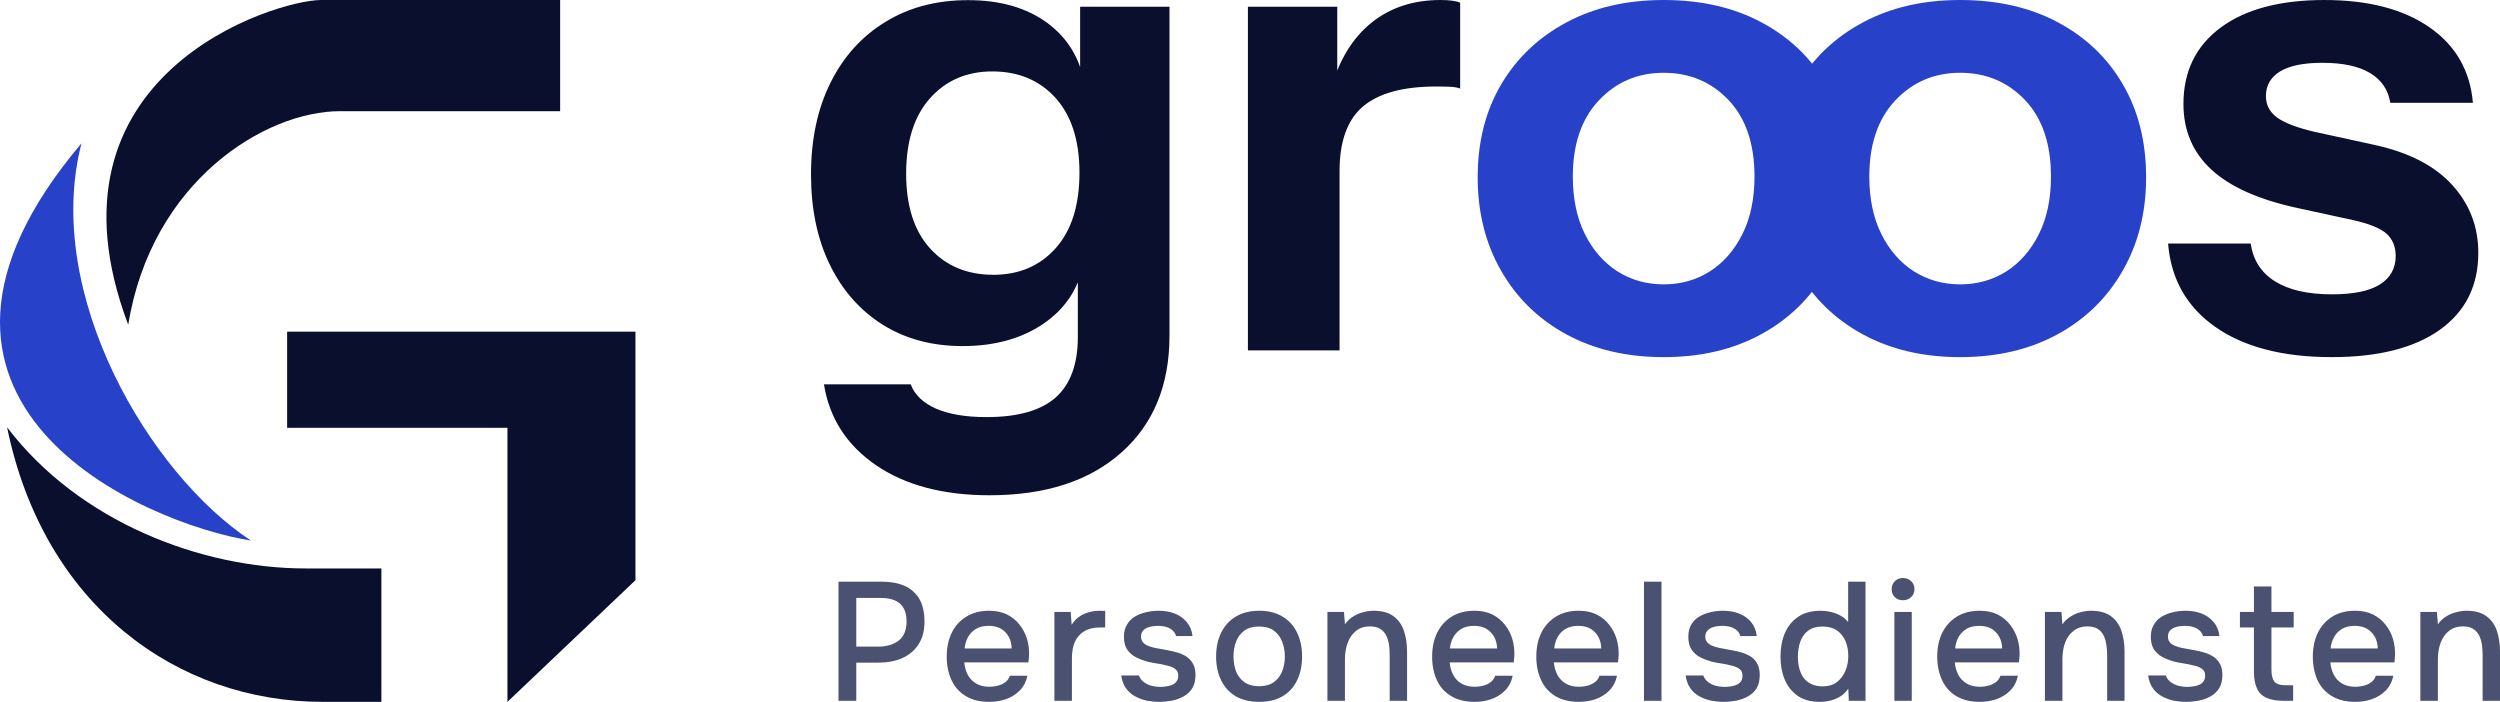
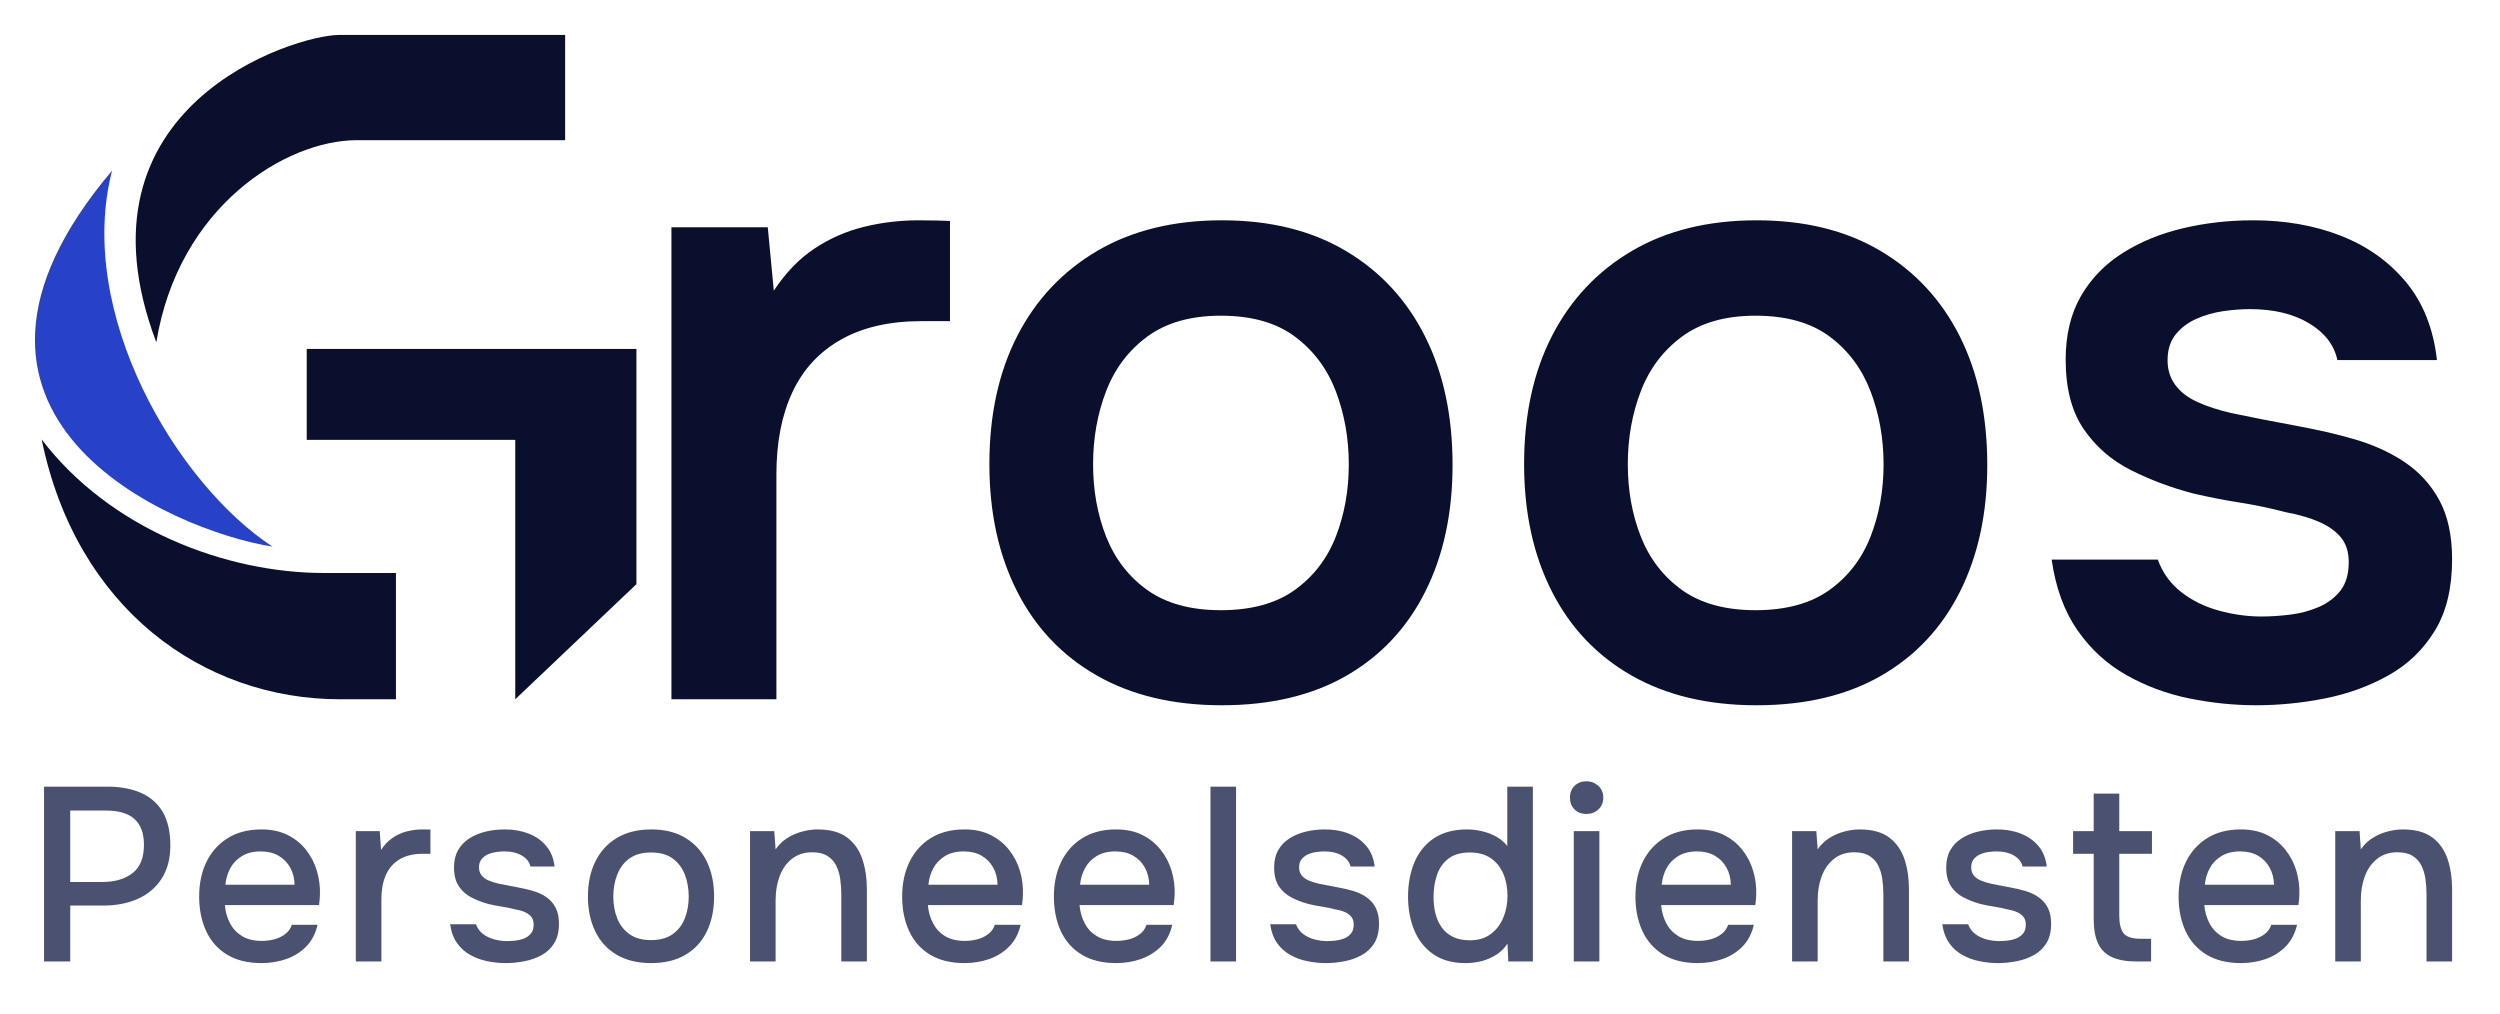
- <svg xmlns="http://www.w3.org/2000/svg" viewBox="0 0 185.51 52.08" width="742.03" height="208.32" role="img" aria-label="Groos Personeelsdiensten">
-   <g id="mark" transform="scale(0.5208)">
+ <svg xmlns="http://www.w3.org/2000/svg" viewBox="-5.26 -5.26 376.32 152.63" width="572" height="232" overflow="visible" shape-rendering="geometricPrecision" role="img" aria-label="Groos Personeelsdiensten" data-wordmark-box="-5.26 -5.26 376.32 113.16" data-size="143 43 58">
+   <g id="mark" transform="translate(0 0)">
    <path id="mark-g" fill="#0B0F2E" d="M18.27 46.27C4.78 10.57 39.22 0 45.76 0H79.81V15.84H48.45C37.76 15.84 21.58 25.83 18.27 46.27ZM1.01 60.88C11.3 74.4 28.75 80.99 43.49 80.99H54.34V100H45.96C25.23 100 6.21 86.29 1.01 60.88ZM40.91 47.26H90.54V82.67L72.3 100V60.95H40.91Z" />
    <path id="mark-crescent" fill="#2741C9" d="M11.61 20.42C6.07 41.87 21.35 67.6 35.76 77.02C20.47 74.6 -19.66 57.39 11.61 20.42Z" />
  </g>
-   <g id="text" transform="translate(60.18 0)">
-     <g id="wordmark" transform="translate(-1.38 26)">
-       <path id="wordmark-grs" fill="#0B0F2E" d="M14.63 10.75Q9.48 10.75 6.22 8.53Q2.95 6.3 2.34 2.52H8.78Q9.21 3.68 10.65 4.32Q12.1 4.95 14.4 4.95Q17.9 4.95 19.54 3.49Q21.18 2.02 21.18 -1V-6.53L21.6 -6.43Q21.03 -3.61 18.6 -1.96Q16.17 -0.32 12.63 -0.32Q9.24 -0.32 6.71 -1.9Q4.18 -3.49 2.78 -6.35Q1.38 -9.21 1.38 -13.06Q1.38 -16.96 2.83 -19.87Q4.28 -22.78 6.91 -24.38Q9.53 -25.99 13.03 -25.99Q16.63 -25.99 18.94 -24.28Q21.24 -22.57 21.72 -19.56L21.35 -19.51V-25.5H27.98V-1.08Q27.98 4.41 24.41 7.58Q20.84 10.75 14.63 10.75ZM14.91 -5.61Q17.78 -5.61 19.54 -7.59Q21.3 -9.57 21.3 -13.18Q21.3 -16.77 19.52 -18.74Q17.74 -20.7 14.83 -20.7Q11.99 -20.7 10.21 -18.71Q8.44 -16.72 8.44 -13.11Q8.44 -9.52 10.22 -7.56Q12 -5.61 14.91 -5.61Z M33.8 0V-25.5H40.43V-19.4H40.6V0ZM40.6 -13.3 39.95 -19.35Q40.85 -22.6 42.95 -24.3Q45.05 -26 48.09 -26Q49.1 -26 49.55 -25.8V-19.43Q49.3 -19.53 48.85 -19.56Q48.4 -19.58 47.75 -19.58Q44.11 -19.58 42.35 -18.11Q40.6 -16.63 40.6 -13.3Z M114.22 0.5Q108.8 0.5 105.6 -1.73Q102.4 -3.97 102.08 -7.93H108.21Q108.48 -6.08 110.02 -5.12Q111.56 -4.16 114.24 -4.16Q116.65 -4.16 117.81 -4.9Q118.97 -5.64 118.97 -7.01Q118.97 -8.03 118.3 -8.65Q117.63 -9.26 115.8 -9.67L111.7 -10.56Q107.36 -11.5 105.29 -13.42Q103.22 -15.33 103.22 -18.29Q103.22 -21.91 105.99 -23.96Q108.76 -26 113.68 -26Q118.55 -26 121.47 -23.98Q124.39 -21.96 124.7 -18.37H118.57Q118.34 -19.82 117.07 -20.58Q115.8 -21.34 113.53 -21.34Q111.44 -21.34 110.39 -20.7Q109.34 -20.05 109.34 -18.87Q109.34 -17.89 110.17 -17.28Q111.01 -16.67 112.95 -16.22L117.43 -15.24Q121.22 -14.41 123.16 -12.28Q125.1 -10.15 125.1 -7.24Q125.1 -3.57 122.25 -1.53Q119.4 0.5 114.22 0.5Z" />
-       <path id="wordmark-oo" fill="#2741C9" d="M64.65 0.5Q60.54 0.5 57.43 -1.19Q54.32 -2.88 52.59 -5.91Q50.85 -8.93 50.85 -12.85Q50.85 -16.78 52.59 -19.73Q54.33 -22.68 57.44 -24.34Q60.54 -26 64.65 -26Q68.81 -26 71.91 -24.34Q75.02 -22.68 76.73 -19.73Q78.45 -16.78 78.45 -12.85Q78.45 -8.93 76.71 -5.91Q74.98 -2.88 71.87 -1.19Q68.77 0.5 64.65 0.5ZM64.65 -4.9Q66.57 -4.9 68.09 -5.87Q69.61 -6.85 70.5 -8.64Q71.39 -10.43 71.39 -12.9Q71.39 -16.54 69.47 -18.57Q67.54 -20.6 64.65 -20.6Q61.77 -20.6 59.84 -18.55Q57.91 -16.5 57.91 -12.9Q57.91 -10.43 58.8 -8.64Q59.69 -6.85 61.21 -5.87Q62.74 -4.9 64.65 -4.9Z M86.65 0.5Q82.54 0.5 79.43 -1.19Q76.32 -2.88 74.59 -5.91Q72.85 -8.93 72.85 -12.85Q72.85 -16.78 74.59 -19.73Q76.33 -22.68 79.44 -24.34Q82.54 -26 86.65 -26Q90.81 -26 93.91 -24.34Q97.02 -22.68 98.73 -19.73Q100.45 -16.78 100.45 -12.85Q100.45 -8.93 98.71 -5.91Q96.98 -2.88 93.87 -1.19Q90.77 0.5 86.65 0.5ZM86.65 -4.9Q88.57 -4.9 90.09 -5.87Q91.61 -6.85 92.5 -8.64Q93.39 -10.43 93.39 -12.9Q93.39 -16.54 91.47 -18.57Q89.54 -20.6 86.65 -20.6Q83.77 -20.6 81.84 -18.55Q79.91 -16.5 79.91 -12.9Q79.91 -10.43 80.8 -8.64Q81.69 -6.85 83.21 -5.87Q84.74 -4.9 86.65 -4.9Z" />
+   <g id="text" transform="translate(1.07 0)">
+     <g id="wordmark" transform="translate(0 0)">
+       <path id="wordmark-roos" fill="#0B0F2E" d="M94.74 100V28.95H109.24L110.15 38.49Q112.85 34.41 116.31 32.13Q119.76 29.85 123.74 28.88Q127.72 27.9 132 27.9Q133.41 27.9 134.64 27.93Q135.87 27.95 136.67 28V43.08H132.35Q125.17 43.08 120.27 45.85Q115.36 48.62 112.95 53.77Q110.54 58.92 110.54 66.15V100Z M177.58 100.9Q166.63 100.9 158.77 96.42Q150.91 91.93 146.76 83.73Q142.6 75.53 142.6 64.59Q142.6 53.47 146.82 45.26Q151.05 37.06 158.88 32.48Q166.71 27.9 177.61 27.9Q188.52 27.9 196.29 32.53Q204.05 37.15 208.18 45.38Q212.32 53.61 212.32 64.73Q212.32 75.62 208.21 83.8Q204.11 91.98 196.36 96.44Q188.62 100.9 177.58 100.9ZM177.44 86.59Q184.31 86.59 188.55 83.56Q192.79 80.52 194.75 75.51Q196.7 70.5 196.7 64.64Q196.7 58.77 194.75 53.64Q192.79 48.52 188.57 45.39Q184.36 42.26 177.44 42.26Q170.65 42.26 166.39 45.39Q162.13 48.52 160.17 53.62Q158.21 58.72 158.21 64.64Q158.21 70.55 160.19 75.56Q162.18 80.57 166.41 83.58Q170.65 86.59 177.44 86.59Z M258.07 100.9Q247.12 100.9 239.26 96.42Q231.4 91.93 227.25 83.73Q223.09 75.53 223.09 64.59Q223.09 53.47 227.31 45.26Q231.54 37.06 239.37 32.48Q247.2 27.9 258.1 27.9Q269.01 27.9 276.78 32.53Q284.54 37.15 288.68 45.38Q292.81 53.61 292.81 64.73Q292.81 75.62 288.7 83.8Q284.6 91.98 276.85 96.44Q269.11 100.9 258.07 100.9ZM257.93 86.59Q264.8 86.59 269.04 83.56Q273.28 80.52 275.24 75.51Q277.2 70.5 277.2 64.64Q277.2 58.77 275.24 53.64Q273.28 48.52 269.07 45.39Q264.85 42.26 257.93 42.26Q251.14 42.26 246.88 45.39Q242.62 48.52 240.66 53.62Q238.7 58.72 238.7 64.64Q238.7 70.55 240.68 75.56Q242.67 80.57 246.9 83.58Q251.14 86.59 257.93 86.59Z M333.3 100.9Q328.3 100.9 323.21 99.87Q318.13 98.83 313.74 96.35Q309.35 93.87 306.38 89.6Q303.41 85.34 302.5 78.97H318.48Q319.55 81.95 322.02 83.87Q324.48 85.79 327.71 86.66Q330.94 87.54 334.07 87.54Q336.04 87.54 338.33 87.27Q340.62 87 342.66 86.13Q344.7 85.26 345.96 83.66Q347.22 82.06 347.22 79.37Q347.22 77.05 346.03 75.62Q344.84 74.2 342.75 73.29Q340.66 72.38 337.75 71.84Q334.37 70.95 330.83 70.39Q327.28 69.83 323.85 69.03Q318.86 67.73 314.44 65.51Q310.02 63.28 307.32 59.32Q304.61 55.36 304.61 48.87Q304.61 43.29 306.91 39.3Q309.22 35.32 313.23 32.8Q317.24 30.28 322.3 29.09Q327.36 27.9 332.84 27.9Q340.04 27.9 345.96 30.2Q351.89 32.49 355.79 37.14Q359.69 41.79 360.5 48.94H345.51Q344.8 45.54 341.26 43.41Q337.72 41.27 332.33 41.27Q330.46 41.27 328.3 41.58Q326.15 41.9 324.27 42.74Q322.38 43.58 321.16 45.09Q319.95 46.6 319.95 48.98Q319.95 51.1 321.1 52.67Q322.25 54.25 324.44 55.25Q326.64 56.25 329.57 56.92Q334.05 57.86 339.15 58.8Q344.24 59.74 347.76 60.77Q352.12 61.98 355.52 64.22Q358.91 66.46 360.85 70.02Q362.78 73.57 362.78 78.92Q362.78 85.45 360.17 89.7Q357.56 93.96 353.21 96.39Q348.87 98.83 343.65 99.87Q338.43 100.9 333.3 100.9Z" />
    </g>
-     <g id="descriptor" transform="translate(1 52)">
-       <path id="descriptor-text" fill="#4B5170" d="M1.04 0V-8.84H4.23Q5.22 -8.84 5.94 -8.53Q6.65 -8.21 7.04 -7.56Q7.42 -6.9 7.42 -5.86Q7.42 -4.86 6.98 -4.19Q6.54 -3.51 5.78 -3.17Q5.02 -2.83 4.03 -2.83H2.36V0ZM2.36 -4.02H3.99Q4.93 -4.02 5.51 -4.47Q6.09 -4.92 6.09 -5.9Q6.09 -6.76 5.61 -7.2Q5.14 -7.63 4.17 -7.63H2.36Z M12.23 0.08Q11.19 0.08 10.48 -0.35Q9.78 -0.77 9.43 -1.53Q9.07 -2.29 9.07 -3.28Q9.07 -4.28 9.44 -5.04Q9.81 -5.8 10.52 -6.24Q11.22 -6.68 12.22 -6.68Q12.99 -6.68 13.55 -6.4Q14.11 -6.12 14.48 -5.64Q14.85 -5.17 15.03 -4.58Q15.2 -4 15.18 -3.38Q15.17 -3.24 15.16 -3.11Q15.15 -2.98 15.13 -2.85H10.37Q10.42 -2.35 10.63 -1.93Q10.85 -1.52 11.25 -1.28Q11.65 -1.04 12.24 -1.04Q12.56 -1.04 12.87 -1.12Q13.17 -1.2 13.42 -1.38Q13.66 -1.56 13.76 -1.86H15.06Q14.91 -1.18 14.48 -0.75Q14.06 -0.33 13.47 -0.12Q12.88 0.08 12.23 0.08ZM13.89 -3.88Q13.88 -4.37 13.67 -4.75Q13.46 -5.13 13.09 -5.35Q12.71 -5.56 12.19 -5.56Q11.62 -5.56 11.23 -5.33Q10.85 -5.09 10.64 -4.71Q10.44 -4.33 10.4 -3.88Z M17.06 0V-6.59H18.27L18.34 -5.64Q18.59 -6.03 18.92 -6.25Q19.24 -6.47 19.63 -6.57Q20.01 -6.68 20.44 -6.68Q20.55 -6.68 20.65 -6.67Q20.75 -6.67 20.83 -6.67V-5.44H20.44Q19.73 -5.44 19.26 -5.15Q18.79 -4.86 18.57 -4.35Q18.36 -3.84 18.36 -3.17V0Z M24.84 0.08Q24.38 0.08 23.91 -0.01Q23.45 -0.11 23.05 -0.33Q22.64 -0.55 22.37 -0.93Q22.1 -1.31 22.02 -1.88H23.33Q23.44 -1.58 23.69 -1.39Q23.95 -1.2 24.27 -1.11Q24.59 -1.03 24.9 -1.03Q25.09 -1.03 25.32 -1.06Q25.55 -1.08 25.77 -1.17Q25.98 -1.25 26.11 -1.42Q26.25 -1.58 26.25 -1.87Q26.25 -2.1 26.14 -2.25Q26.02 -2.39 25.83 -2.48Q25.63 -2.58 25.35 -2.63Q25.01 -2.72 24.66 -2.77Q24.31 -2.82 23.97 -2.9Q23.51 -3.03 23.11 -3.23Q22.71 -3.44 22.46 -3.8Q22.22 -4.16 22.22 -4.75Q22.22 -5.26 22.43 -5.62Q22.63 -5.99 22.99 -6.22Q23.36 -6.45 23.82 -6.56Q24.29 -6.68 24.8 -6.68Q25.46 -6.68 26 -6.47Q26.53 -6.26 26.88 -5.84Q27.24 -5.42 27.31 -4.8H26.09Q26.01 -5.13 25.66 -5.35Q25.3 -5.56 24.76 -5.56Q24.58 -5.56 24.36 -5.53Q24.14 -5.5 23.94 -5.42Q23.74 -5.33 23.61 -5.17Q23.49 -5.01 23.49 -4.76Q23.49 -4.53 23.61 -4.37Q23.73 -4.2 23.96 -4.1Q24.19 -4 24.49 -3.93Q24.91 -3.85 25.41 -3.76Q25.9 -3.67 26.22 -3.57Q26.62 -3.45 26.91 -3.24Q27.21 -3.02 27.37 -2.7Q27.53 -2.38 27.53 -1.92Q27.53 -1.32 27.29 -0.93Q27.05 -0.55 26.66 -0.33Q26.26 -0.11 25.78 -0.01Q25.31 0.08 24.84 0.08Z M32.26 0.08Q31.23 0.08 30.51 -0.34Q29.8 -0.76 29.43 -1.53Q29.06 -2.29 29.06 -3.28Q29.06 -4.3 29.44 -5.06Q29.81 -5.82 30.53 -6.25Q31.24 -6.68 32.27 -6.68Q33.29 -6.68 34 -6.24Q34.71 -5.81 35.07 -5.05Q35.44 -4.29 35.44 -3.28Q35.44 -2.28 35.07 -1.52Q34.71 -0.76 34 -0.34Q33.29 0.08 32.26 0.08ZM32.25 -1.08Q32.92 -1.08 33.34 -1.38Q33.76 -1.68 33.96 -2.18Q34.16 -2.68 34.16 -3.28Q34.16 -3.88 33.96 -4.39Q33.76 -4.9 33.34 -5.21Q32.92 -5.51 32.25 -5.51Q31.58 -5.51 31.16 -5.21Q30.74 -4.9 30.54 -4.39Q30.35 -3.88 30.35 -3.28Q30.35 -2.68 30.54 -2.18Q30.74 -1.68 31.16 -1.38Q31.58 -1.08 32.25 -1.08Z M37.32 0V-6.59H38.55L38.62 -5.67Q38.86 -6.02 39.21 -6.24Q39.56 -6.47 39.97 -6.57Q40.37 -6.68 40.74 -6.68Q41.69 -6.68 42.23 -6.27Q42.77 -5.87 43 -5.18Q43.23 -4.49 43.23 -3.64V0H41.94V-3.37Q41.94 -3.78 41.89 -4.16Q41.83 -4.55 41.68 -4.85Q41.52 -5.16 41.23 -5.34Q40.94 -5.52 40.47 -5.52Q39.87 -5.52 39.45 -5.19Q39.04 -4.87 38.83 -4.32Q38.62 -3.77 38.62 -3.09V0Z M48.24 0.08Q47.2 0.08 46.5 -0.35Q45.79 -0.77 45.44 -1.53Q45.09 -2.29 45.09 -3.28Q45.09 -4.28 45.46 -5.04Q45.83 -5.8 46.53 -6.24Q47.23 -6.68 48.24 -6.68Q49 -6.68 49.56 -6.4Q50.12 -6.12 50.49 -5.64Q50.87 -5.17 51.04 -4.58Q51.21 -4 51.19 -3.38Q51.18 -3.24 51.17 -3.11Q51.17 -2.98 51.15 -2.85H46.39Q46.43 -2.35 46.65 -1.93Q46.86 -1.52 47.26 -1.28Q47.66 -1.04 48.25 -1.04Q48.57 -1.04 48.88 -1.12Q49.19 -1.2 49.43 -1.38Q49.67 -1.56 49.77 -1.86H51.07Q50.92 -1.18 50.49 -0.75Q50.07 -0.33 49.48 -0.12Q48.89 0.08 48.24 0.08ZM49.91 -3.88Q49.9 -4.37 49.69 -4.75Q49.47 -5.13 49.1 -5.35Q48.73 -5.56 48.2 -5.56Q47.63 -5.56 47.25 -5.33Q46.86 -5.09 46.66 -4.71Q46.45 -4.33 46.41 -3.88Z M55.98 0.08Q54.94 0.08 54.23 -0.35Q53.53 -0.77 53.18 -1.53Q52.82 -2.29 52.82 -3.28Q52.82 -4.28 53.19 -5.04Q53.56 -5.8 54.27 -6.24Q54.97 -6.68 55.97 -6.68Q56.74 -6.68 57.3 -6.4Q57.86 -6.12 58.23 -5.64Q58.6 -5.17 58.78 -4.58Q58.95 -4 58.93 -3.38Q58.92 -3.24 58.91 -3.11Q58.9 -2.98 58.88 -2.85H54.12Q54.17 -2.35 54.38 -1.93Q54.6 -1.52 55 -1.28Q55.4 -1.04 55.99 -1.04Q56.31 -1.04 56.62 -1.12Q56.92 -1.2 57.17 -1.38Q57.41 -1.56 57.51 -1.86H58.81Q58.66 -1.18 58.23 -0.75Q57.81 -0.33 57.22 -0.12Q56.63 0.08 55.98 0.08ZM57.64 -3.88Q57.63 -4.37 57.42 -4.75Q57.21 -5.13 56.84 -5.35Q56.46 -5.56 55.94 -5.56Q55.37 -5.56 54.98 -5.33Q54.6 -5.09 54.39 -4.71Q54.19 -4.33 54.15 -3.88Z M60.81 0V-8.84H62.11V0Z M66.71 0.08Q66.25 0.08 65.79 -0.01Q65.32 -0.11 64.92 -0.33Q64.52 -0.55 64.25 -0.93Q63.98 -1.31 63.9 -1.88H65.21Q65.32 -1.58 65.57 -1.39Q65.82 -1.2 66.14 -1.11Q66.47 -1.03 66.77 -1.03Q66.96 -1.03 67.2 -1.06Q67.43 -1.08 67.64 -1.17Q67.85 -1.25 67.99 -1.42Q68.12 -1.58 68.12 -1.87Q68.12 -2.1 68.01 -2.25Q67.9 -2.39 67.7 -2.48Q67.51 -2.58 67.23 -2.63Q66.89 -2.72 66.54 -2.77Q66.18 -2.82 65.84 -2.9Q65.38 -3.03 64.98 -3.23Q64.58 -3.44 64.34 -3.8Q64.1 -4.16 64.1 -4.75Q64.1 -5.26 64.3 -5.62Q64.51 -5.99 64.87 -6.22Q65.23 -6.45 65.7 -6.56Q66.16 -6.68 66.67 -6.68Q67.34 -6.68 67.87 -6.47Q68.41 -6.26 68.76 -5.84Q69.11 -5.42 69.18 -4.8H67.96Q67.89 -5.13 67.53 -5.35Q67.18 -5.56 66.64 -5.56Q66.45 -5.56 66.23 -5.53Q66.01 -5.5 65.81 -5.42Q65.62 -5.33 65.49 -5.17Q65.36 -5.01 65.36 -4.76Q65.36 -4.53 65.48 -4.37Q65.61 -4.2 65.83 -4.1Q66.06 -4 66.36 -3.93Q66.79 -3.85 67.28 -3.76Q67.78 -3.67 68.09 -3.57Q68.49 -3.45 68.79 -3.24Q69.09 -3.02 69.24 -2.7Q69.4 -2.38 69.4 -1.92Q69.4 -1.32 69.17 -0.93Q68.93 -0.55 68.53 -0.33Q68.14 -0.11 67.66 -0.01Q67.18 0.08 66.71 0.08Z M73.85 0.08Q72.86 0.08 72.21 -0.37Q71.57 -0.82 71.25 -1.58Q70.94 -2.34 70.94 -3.28Q70.94 -4.25 71.26 -5.01Q71.59 -5.78 72.25 -6.23Q72.91 -6.68 73.93 -6.68Q74.3 -6.68 74.68 -6.59Q75.06 -6.5 75.39 -6.32Q75.72 -6.14 75.96 -5.84V-8.84H77.25V0H76.01L75.97 -0.9Q75.74 -0.56 75.41 -0.34Q75.07 -0.13 74.67 -0.02Q74.28 0.08 73.85 0.08ZM74.07 -1.07Q74.7 -1.07 75.12 -1.38Q75.53 -1.7 75.75 -2.21Q75.97 -2.72 75.97 -3.32Q75.97 -3.94 75.76 -4.43Q75.54 -4.93 75.13 -5.22Q74.71 -5.51 74.06 -5.51Q73.39 -5.51 72.99 -5.2Q72.59 -4.9 72.41 -4.39Q72.23 -3.88 72.23 -3.26Q72.23 -2.81 72.33 -2.42Q72.43 -2.03 72.64 -1.72Q72.86 -1.42 73.21 -1.25Q73.56 -1.07 74.07 -1.07Z M79.39 0V-6.59H80.68V0ZM80.03 -7.46Q79.65 -7.46 79.42 -7.69Q79.19 -7.92 79.19 -8.29Q79.19 -8.65 79.43 -8.88Q79.67 -9.11 80.03 -9.11Q80.37 -9.11 80.63 -8.88Q80.88 -8.65 80.88 -8.29Q80.88 -7.92 80.63 -7.69Q80.39 -7.46 80.03 -7.46Z M85.73 0.08Q84.69 0.08 83.98 -0.35Q83.28 -0.77 82.93 -1.53Q82.57 -2.29 82.57 -3.28Q82.57 -4.28 82.94 -5.04Q83.31 -5.8 84.02 -6.24Q84.72 -6.68 85.72 -6.68Q86.49 -6.68 87.05 -6.4Q87.61 -6.12 87.98 -5.64Q88.35 -5.17 88.53 -4.58Q88.7 -4 88.68 -3.38Q88.67 -3.24 88.66 -3.11Q88.65 -2.98 88.63 -2.85H83.87Q83.92 -2.35 84.13 -1.93Q84.35 -1.52 84.75 -1.28Q85.15 -1.04 85.74 -1.04Q86.06 -1.04 86.37 -1.12Q86.67 -1.2 86.92 -1.38Q87.16 -1.56 87.26 -1.86H88.56Q88.41 -1.18 87.98 -0.75Q87.56 -0.33 86.97 -0.12Q86.38 0.08 85.73 0.08ZM87.39 -3.88Q87.38 -4.37 87.17 -4.75Q86.96 -5.13 86.59 -5.35Q86.21 -5.56 85.69 -5.56Q85.12 -5.56 84.73 -5.33Q84.35 -5.09 84.14 -4.71Q83.94 -4.33 83.9 -3.88Z M90.56 0V-6.59H91.79L91.86 -5.67Q92.1 -6.02 92.45 -6.24Q92.8 -6.47 93.2 -6.57Q93.61 -6.68 93.97 -6.68Q94.93 -6.68 95.47 -6.27Q96.01 -5.87 96.24 -5.18Q96.47 -4.49 96.47 -3.64V0H95.18V-3.37Q95.18 -3.78 95.12 -4.16Q95.07 -4.55 94.91 -4.85Q94.76 -5.16 94.47 -5.34Q94.18 -5.52 93.7 -5.52Q93.11 -5.52 92.69 -5.19Q92.27 -4.87 92.06 -4.32Q91.86 -3.77 91.86 -3.09V0Z M101.04 0.08Q100.58 0.08 100.11 -0.01Q99.65 -0.11 99.25 -0.33Q98.84 -0.55 98.57 -0.93Q98.3 -1.31 98.22 -1.88H99.53Q99.64 -1.58 99.89 -1.39Q100.15 -1.2 100.47 -1.11Q100.79 -1.03 101.1 -1.03Q101.29 -1.03 101.52 -1.06Q101.75 -1.08 101.97 -1.17Q102.18 -1.25 102.31 -1.42Q102.45 -1.58 102.45 -1.87Q102.45 -2.1 102.34 -2.25Q102.22 -2.39 102.03 -2.48Q101.83 -2.58 101.55 -2.63Q101.21 -2.72 100.86 -2.77Q100.51 -2.82 100.17 -2.9Q99.71 -3.03 99.31 -3.23Q98.91 -3.44 98.66 -3.8Q98.42 -4.16 98.42 -4.75Q98.42 -5.26 98.63 -5.62Q98.83 -5.99 99.19 -6.22Q99.56 -6.45 100.02 -6.56Q100.49 -6.68 101 -6.68Q101.66 -6.68 102.2 -6.47Q102.73 -6.26 103.08 -5.84Q103.44 -5.42 103.51 -4.8H102.29Q102.21 -5.13 101.86 -5.35Q101.5 -5.56 100.96 -5.56Q100.78 -5.56 100.56 -5.53Q100.34 -5.5 100.14 -5.42Q99.94 -5.33 99.81 -5.17Q99.69 -5.01 99.69 -4.76Q99.69 -4.53 99.81 -4.37Q99.93 -4.2 100.16 -4.1Q100.39 -4 100.69 -3.93Q101.11 -3.85 101.61 -3.76Q102.1 -3.67 102.42 -3.57Q102.82 -3.45 103.11 -3.24Q103.41 -3.02 103.57 -2.7Q103.73 -2.38 103.73 -1.92Q103.73 -1.32 103.49 -0.93Q103.25 -0.55 102.86 -0.33Q102.46 -0.11 101.98 -0.01Q101.51 0.08 101.04 0.08Z M108.26 0Q107.48 0 107 -0.22Q106.52 -0.43 106.3 -0.91Q106.07 -1.39 106.07 -2.15V-5.44H105.03V-6.59H106.07V-8.48H107.37V-6.59H109.02V-5.44H107.37V-2.31Q107.37 -1.72 107.58 -1.43Q107.79 -1.15 108.47 -1.15H108.98V0Z M113.59 0.08Q112.55 0.08 111.85 -0.35Q111.14 -0.77 110.79 -1.53Q110.44 -2.29 110.44 -3.28Q110.44 -4.28 110.81 -5.04Q111.18 -5.8 111.88 -6.24Q112.58 -6.68 113.59 -6.68Q114.35 -6.68 114.91 -6.4Q115.47 -6.12 115.84 -5.64Q116.22 -5.17 116.39 -4.58Q116.56 -4 116.54 -3.38Q116.53 -3.24 116.52 -3.11Q116.52 -2.98 116.5 -2.85H111.74Q111.78 -2.35 112 -1.93Q112.21 -1.52 112.61 -1.28Q113.01 -1.04 113.6 -1.04Q113.92 -1.04 114.23 -1.12Q114.54 -1.2 114.78 -1.38Q115.02 -1.56 115.12 -1.86H116.42Q116.27 -1.18 115.84 -0.75Q115.42 -0.33 114.83 -0.12Q114.24 0.08 113.59 0.08ZM115.26 -3.88Q115.25 -4.37 115.04 -4.75Q114.82 -5.13 114.45 -5.35Q114.08 -5.56 113.55 -5.56Q112.98 -5.56 112.6 -5.33Q112.21 -5.09 112.01 -4.71Q111.8 -4.33 111.76 -3.88Z M118.42 0V-6.59H119.65L119.72 -5.67Q119.96 -6.02 120.31 -6.24Q120.66 -6.47 121.07 -6.57Q121.47 -6.68 121.84 -6.68Q122.79 -6.68 123.33 -6.27Q123.87 -5.87 124.1 -5.18Q124.33 -4.49 124.33 -3.64V0H123.04V-3.37Q123.04 -3.78 122.99 -4.16Q122.93 -4.55 122.78 -4.85Q122.62 -5.16 122.33 -5.34Q122.04 -5.52 121.57 -5.52Q120.97 -5.52 120.55 -5.19Q120.14 -4.87 119.93 -4.32Q119.72 -3.77 119.72 -3.09V0Z" />
+     <g id="descriptor" transform="translate(0 139.47)">
+       <path id="descriptor-text" fill="#4B5170" d="M0.3 0V-26.32H9.81Q12.75 -26.32 14.88 -25.39Q17.02 -24.45 18.17 -22.5Q19.31 -20.55 19.31 -17.46Q19.31 -14.49 18 -12.47Q16.69 -10.44 14.42 -9.43Q12.15 -8.42 9.22 -8.42H4.24V0ZM4.24 -11.97H9.1Q11.9 -11.97 13.62 -13.3Q15.34 -14.64 15.34 -17.57Q15.34 -20.14 13.93 -21.43Q12.52 -22.72 9.63 -22.72H4.24Z M33.04 0.24Q29.94 0.24 27.85 -1.03Q25.76 -2.3 24.71 -4.56Q23.65 -6.83 23.65 -9.77Q23.65 -12.74 24.75 -15Q25.86 -17.27 27.95 -18.57Q30.04 -19.88 33.03 -19.88Q35.3 -19.88 36.97 -19.04Q38.64 -18.21 39.75 -16.79Q40.86 -15.38 41.37 -13.64Q41.89 -11.9 41.83 -10.05Q41.8 -9.66 41.78 -9.27Q41.75 -8.89 41.69 -8.49H27.52Q27.65 -6.98 28.29 -5.75Q28.94 -4.53 30.12 -3.81Q31.31 -3.1 33.07 -3.1Q34.02 -3.1 34.94 -3.33Q35.86 -3.57 36.58 -4.11Q37.31 -4.65 37.6 -5.52H41.47Q41.01 -3.52 39.75 -2.24Q38.49 -0.97 36.73 -0.36Q34.97 0.24 33.04 0.24ZM38.01 -11.55Q37.98 -13.01 37.35 -14.14Q36.72 -15.28 35.6 -15.92Q34.49 -16.57 32.91 -16.57Q31.22 -16.57 30.08 -15.86Q28.93 -15.16 28.32 -14.02Q27.72 -12.89 27.6 -11.55Z M47.23 0V-19.62H50.83L51.03 -16.8Q51.78 -17.94 52.75 -18.6Q53.71 -19.27 54.86 -19.57Q56.01 -19.88 57.29 -19.88Q57.62 -19.88 57.92 -19.87Q58.22 -19.87 58.46 -19.86V-16.21H57.28Q55.16 -16.21 53.77 -15.35Q52.38 -14.49 51.73 -12.96Q51.08 -11.44 51.08 -9.44V0Z M69.79 0.24Q68.43 0.24 67.05 -0.04Q65.66 -0.31 64.47 -0.98Q63.27 -1.64 62.47 -2.77Q61.66 -3.91 61.43 -5.6H65.32Q65.65 -4.7 66.39 -4.13Q67.14 -3.57 68.11 -3.32Q69.07 -3.07 69.98 -3.07Q70.55 -3.07 71.24 -3.14Q71.94 -3.22 72.57 -3.47Q73.2 -3.73 73.6 -4.22Q74 -4.71 74 -5.57Q74 -6.25 73.67 -6.69Q73.34 -7.12 72.75 -7.4Q72.17 -7.68 71.34 -7.82Q70.33 -8.09 69.28 -8.25Q68.22 -8.41 67.2 -8.65Q65.84 -9.02 64.65 -9.63Q63.46 -10.24 62.74 -11.32Q62.01 -12.4 62.01 -14.16Q62.01 -15.66 62.62 -16.75Q63.23 -17.83 64.31 -18.52Q65.39 -19.21 66.77 -19.55Q68.16 -19.88 69.69 -19.88Q71.65 -19.88 73.25 -19.25Q74.85 -18.63 75.89 -17.39Q76.94 -16.15 77.15 -14.29H73.52Q73.3 -15.29 72.25 -15.93Q71.19 -16.57 69.58 -16.57Q69.03 -16.57 68.37 -16.48Q67.71 -16.39 67.12 -16.13Q66.54 -15.87 66.16 -15.4Q65.77 -14.93 65.77 -14.17Q65.77 -13.49 66.14 -13Q66.5 -12.51 67.18 -12.21Q67.87 -11.91 68.76 -11.71Q70.02 -11.45 71.5 -11.18Q72.97 -10.91 73.91 -10.62Q75.11 -10.27 75.99 -9.63Q76.87 -8.99 77.34 -8.03Q77.81 -7.07 77.81 -5.7Q77.81 -3.92 77.1 -2.77Q76.4 -1.62 75.22 -0.97Q74.04 -0.31 72.61 -0.04Q71.19 0.24 69.79 0.24Z M91.68 0.24Q88.63 0.24 86.49 -1.02Q84.36 -2.28 83.27 -4.54Q82.17 -6.81 82.17 -9.78Q82.17 -12.8 83.29 -15.06Q84.4 -17.32 86.53 -18.6Q88.66 -19.88 91.72 -19.88Q94.76 -19.88 96.87 -18.59Q98.98 -17.3 100.07 -15.04Q101.16 -12.77 101.16 -9.76Q101.16 -6.8 100.07 -4.53Q98.98 -2.27 96.87 -1.02Q94.76 0.24 91.68 0.24ZM91.66 -3.22Q93.67 -3.22 94.92 -4.11Q96.17 -5 96.76 -6.5Q97.34 -7.99 97.34 -9.77Q97.34 -11.56 96.76 -13.08Q96.17 -14.6 94.92 -15.51Q93.67 -16.41 91.66 -16.41Q89.68 -16.41 88.42 -15.51Q87.17 -14.6 86.58 -13.08Q85.99 -11.57 85.99 -9.77Q85.99 -7.98 86.58 -6.49Q87.18 -5 88.43 -4.11Q89.68 -3.22 91.66 -3.22Z M106.57 0V-19.62H110.22L110.42 -16.88Q111.14 -17.93 112.19 -18.59Q113.23 -19.25 114.43 -19.56Q115.63 -19.88 116.72 -19.88Q119.57 -19.88 121.18 -18.67Q122.79 -17.46 123.47 -15.42Q124.16 -13.38 124.16 -10.83V0H120.31V-10.03Q120.31 -11.26 120.15 -12.4Q119.99 -13.54 119.53 -14.46Q119.06 -15.37 118.2 -15.9Q117.35 -16.44 115.92 -16.44Q114.14 -16.44 112.9 -15.47Q111.66 -14.5 111.04 -12.87Q110.42 -11.23 110.42 -9.2V0Z M138.86 0.24Q135.76 0.24 133.67 -1.03Q131.58 -2.3 130.53 -4.56Q129.47 -6.83 129.47 -9.77Q129.47 -12.74 130.58 -15Q131.68 -17.27 133.77 -18.57Q135.86 -19.88 138.85 -19.88Q141.13 -19.88 142.79 -19.04Q144.46 -18.21 145.57 -16.79Q146.68 -15.38 147.2 -13.64Q147.71 -11.9 147.65 -10.05Q147.62 -9.66 147.6 -9.27Q147.57 -8.89 147.51 -8.49H133.34Q133.47 -6.98 134.12 -5.75Q134.76 -4.53 135.94 -3.81Q137.13 -3.1 138.89 -3.1Q139.84 -3.1 140.76 -3.33Q141.68 -3.57 142.41 -4.11Q143.13 -4.65 143.42 -5.52H147.3Q146.84 -3.52 145.57 -2.24Q144.31 -0.97 142.55 -0.36Q140.79 0.24 138.86 0.24ZM143.83 -11.55Q143.8 -13.01 143.17 -14.14Q142.54 -15.28 141.43 -15.92Q140.31 -16.57 138.74 -16.57Q137.05 -16.57 135.9 -15.86Q134.75 -15.16 134.15 -14.02Q133.54 -12.89 133.42 -11.55Z M161.69 0.24Q158.59 0.24 156.5 -1.03Q154.41 -2.3 153.36 -4.56Q152.31 -6.83 152.31 -9.77Q152.31 -12.74 153.41 -15Q154.51 -17.27 156.6 -18.57Q158.69 -19.88 161.68 -19.88Q163.96 -19.88 165.62 -19.04Q167.29 -18.21 168.4 -16.79Q169.51 -15.38 170.03 -13.64Q170.55 -11.9 170.49 -10.05Q170.46 -9.66 170.43 -9.27Q170.4 -8.89 170.34 -8.49H156.17Q156.3 -6.98 156.95 -5.75Q157.59 -4.53 158.78 -3.81Q159.96 -3.1 161.72 -3.1Q162.68 -3.1 163.6 -3.33Q164.52 -3.57 165.24 -4.11Q165.96 -4.65 166.25 -5.52H170.13Q169.67 -3.52 168.41 -2.24Q167.14 -0.97 165.38 -0.36Q163.62 0.24 161.69 0.24ZM166.66 -11.55Q166.63 -13.01 166 -14.14Q165.37 -15.28 164.26 -15.92Q163.15 -16.57 161.57 -16.57Q159.88 -16.57 158.73 -15.86Q157.58 -15.16 156.98 -14.02Q156.37 -12.89 156.25 -11.55Z M175.88 0V-26.32H179.73V0Z M193.24 0.24Q191.87 0.24 190.49 -0.04Q189.1 -0.31 187.91 -0.98Q186.71 -1.64 185.91 -2.77Q185.11 -3.91 184.87 -5.6H188.76Q189.09 -4.7 189.84 -4.13Q190.59 -3.57 191.55 -3.32Q192.51 -3.07 193.42 -3.07Q193.99 -3.07 194.68 -3.14Q195.38 -3.22 196.01 -3.47Q196.65 -3.73 197.04 -4.22Q197.44 -4.71 197.44 -5.57Q197.44 -6.25 197.11 -6.69Q196.78 -7.12 196.2 -7.4Q195.61 -7.68 194.78 -7.82Q193.77 -8.09 192.72 -8.25Q191.67 -8.41 190.65 -8.65Q189.28 -9.02 188.09 -9.63Q186.9 -10.24 186.18 -11.32Q185.46 -12.4 185.46 -14.16Q185.46 -15.66 186.07 -16.75Q186.68 -17.83 187.76 -18.52Q188.84 -19.21 190.22 -19.55Q191.6 -19.88 193.13 -19.88Q195.1 -19.88 196.69 -19.25Q198.29 -18.63 199.34 -17.39Q200.38 -16.15 200.59 -14.29H196.97Q196.74 -15.29 195.69 -15.93Q194.64 -16.57 193.02 -16.57Q192.47 -16.57 191.81 -16.48Q191.15 -16.39 190.57 -16.13Q189.98 -15.87 189.6 -15.4Q189.22 -14.93 189.22 -14.17Q189.22 -13.49 189.58 -13Q189.95 -12.51 190.63 -12.21Q191.31 -11.91 192.2 -11.71Q193.47 -11.45 194.94 -11.18Q196.41 -10.91 197.35 -10.62Q198.55 -10.27 199.43 -9.63Q200.31 -8.99 200.78 -8.03Q201.25 -7.07 201.25 -5.7Q201.25 -3.92 200.55 -2.77Q199.84 -1.62 198.66 -0.97Q197.48 -0.31 196.06 -0.04Q194.64 0.24 193.24 0.24Z M214.29 0.24Q211.33 0.24 209.42 -1.1Q207.5 -2.43 206.56 -4.7Q205.62 -6.96 205.62 -9.77Q205.62 -12.64 206.58 -14.93Q207.55 -17.22 209.52 -18.55Q211.5 -19.88 214.52 -19.88Q215.64 -19.88 216.76 -19.61Q217.88 -19.35 218.87 -18.81Q219.86 -18.27 220.56 -17.38V-26.32H224.41V0H220.71L220.59 -2.69Q219.92 -1.67 218.92 -1.03Q217.93 -0.39 216.75 -0.07Q215.56 0.24 214.29 0.24ZM214.94 -3.19Q216.81 -3.19 218.06 -4.12Q219.31 -5.05 219.95 -6.58Q220.59 -8.11 220.59 -9.89Q220.59 -11.73 219.96 -13.2Q219.34 -14.67 218.09 -15.54Q216.84 -16.41 214.91 -16.41Q212.92 -16.41 211.72 -15.5Q210.52 -14.59 209.99 -13.07Q209.46 -11.55 209.46 -9.71Q209.46 -8.37 209.75 -7.2Q210.05 -6.03 210.69 -5.13Q211.33 -4.22 212.38 -3.71Q213.42 -3.19 214.94 -3.19Z M230.57 0V-19.62H234.42V0ZM232.48 -22.21Q231.35 -22.21 230.67 -22.9Q229.99 -23.58 229.99 -24.67Q229.99 -25.76 230.7 -26.45Q231.4 -27.13 232.49 -27.13Q233.5 -27.13 234.25 -26.45Q235.01 -25.76 235.01 -24.68Q235.01 -23.58 234.28 -22.9Q233.55 -22.21 232.48 -22.21Z M249.24 0.24Q246.14 0.24 244.05 -1.03Q241.96 -2.3 240.91 -4.56Q239.85 -6.83 239.85 -9.77Q239.85 -12.74 240.95 -15Q242.06 -17.27 244.15 -18.57Q246.24 -19.88 249.23 -19.88Q251.5 -19.88 253.17 -19.04Q254.84 -18.21 255.95 -16.79Q257.06 -15.38 257.57 -13.64Q258.09 -11.9 258.03 -10.05Q258 -9.66 257.98 -9.27Q257.95 -8.89 257.89 -8.49H243.72Q243.85 -6.98 244.49 -5.75Q245.14 -4.53 246.32 -3.81Q247.51 -3.1 249.27 -3.1Q250.22 -3.1 251.14 -3.33Q252.06 -3.57 252.78 -4.11Q253.51 -4.65 253.8 -5.52H257.67Q257.21 -3.52 255.95 -2.24Q254.69 -0.97 252.93 -0.36Q251.17 0.24 249.24 0.24ZM254.21 -11.55Q254.18 -13.01 253.55 -14.14Q252.92 -15.28 251.8 -15.92Q250.69 -16.57 249.11 -16.57Q247.42 -16.57 246.28 -15.86Q245.13 -15.16 244.52 -14.02Q243.92 -12.89 243.8 -11.55Z M263.43 0V-19.62H267.08L267.28 -16.88Q268 -17.93 269.05 -18.59Q270.09 -19.25 271.29 -19.56Q272.49 -19.88 273.58 -19.88Q276.43 -19.88 278.04 -18.67Q279.65 -17.46 280.34 -15.42Q281.02 -13.38 281.02 -10.83V0H277.17V-10.03Q277.17 -11.26 277.01 -12.4Q276.85 -13.54 276.39 -14.46Q275.92 -15.37 275.06 -15.9Q274.21 -16.44 272.78 -16.44Q271 -16.44 269.76 -15.47Q268.52 -14.5 267.9 -12.87Q267.28 -11.23 267.28 -9.2V0Z M294.41 0.24Q293.04 0.24 291.66 -0.04Q290.27 -0.31 289.08 -0.98Q287.88 -1.64 287.08 -2.77Q286.28 -3.91 286.04 -5.6H289.93Q290.26 -4.7 291.01 -4.13Q291.75 -3.57 292.72 -3.32Q293.68 -3.07 294.59 -3.07Q295.16 -3.07 295.85 -3.14Q296.55 -3.22 297.18 -3.47Q297.81 -3.73 298.21 -4.22Q298.61 -4.71 298.61 -5.57Q298.61 -6.25 298.28 -6.69Q297.95 -7.12 297.36 -7.4Q296.78 -7.68 295.95 -7.82Q294.94 -8.09 293.89 -8.25Q292.83 -8.41 291.81 -8.65Q290.45 -9.02 289.26 -9.63Q288.07 -10.24 287.35 -11.32Q286.63 -12.4 286.63 -14.16Q286.63 -15.66 287.24 -16.75Q287.85 -17.83 288.93 -18.52Q290.01 -19.21 291.39 -19.55Q292.77 -19.88 294.3 -19.88Q296.27 -19.88 297.86 -19.25Q299.46 -18.63 300.51 -17.39Q301.55 -16.15 301.76 -14.29H298.13Q297.91 -15.29 296.86 -15.93Q295.8 -16.57 294.19 -16.57Q293.64 -16.57 292.98 -16.48Q292.32 -16.39 291.74 -16.13Q291.15 -15.87 290.77 -15.4Q290.39 -14.93 290.39 -14.17Q290.39 -13.49 290.75 -13Q291.11 -12.51 291.8 -12.21Q292.48 -11.91 293.37 -11.71Q294.64 -11.45 296.11 -11.18Q297.58 -10.91 298.52 -10.62Q299.72 -10.27 300.6 -9.63Q301.48 -8.99 301.95 -8.03Q302.42 -7.07 302.42 -5.7Q302.42 -3.92 301.72 -2.77Q301.01 -1.62 299.83 -0.97Q298.65 -0.31 297.23 -0.04Q295.8 0.24 294.41 0.24Z M315.32 0Q313.02 0 311.59 -0.65Q310.16 -1.3 309.49 -2.71Q308.83 -4.13 308.83 -6.4V-16.21H305.73V-19.62H308.83V-25.27H312.68V-19.62H317.6V-16.21H312.68V-6.87Q312.68 -5.12 313.31 -4.27Q313.94 -3.42 315.96 -3.42H317.47V0Z M331 0.24Q327.9 0.24 325.81 -1.03Q323.72 -2.3 322.67 -4.56Q321.61 -6.83 321.61 -9.77Q321.61 -12.74 322.72 -15Q323.82 -17.27 325.91 -18.57Q328 -19.88 330.99 -19.88Q333.26 -19.88 334.93 -19.04Q336.6 -18.21 337.71 -16.79Q338.82 -15.38 339.34 -13.64Q339.85 -11.9 339.79 -10.05Q339.76 -9.66 339.74 -9.27Q339.71 -8.89 339.65 -8.49H325.48Q325.61 -6.98 326.26 -5.75Q326.9 -4.53 328.08 -3.81Q329.27 -3.1 331.03 -3.1Q331.98 -3.1 332.9 -3.33Q333.82 -3.57 334.55 -4.11Q335.27 -4.65 335.56 -5.52H339.44Q338.97 -3.52 337.71 -2.24Q336.45 -0.97 334.69 -0.36Q332.93 0.24 331 0.24ZM335.97 -11.55Q335.94 -13.01 335.31 -14.14Q334.68 -15.28 333.57 -15.92Q332.45 -16.57 330.88 -16.57Q329.19 -16.57 328.04 -15.86Q326.89 -15.16 326.29 -14.02Q325.68 -12.89 325.56 -11.55Z M345.19 0V-19.62H348.85L349.04 -16.88Q349.76 -17.93 350.81 -18.59Q351.85 -19.25 353.05 -19.56Q354.25 -19.88 355.34 -19.88Q358.19 -19.88 359.8 -18.67Q361.41 -17.46 362.1 -15.42Q362.78 -13.38 362.78 -10.83V0H358.93V-10.03Q358.93 -11.26 358.77 -12.4Q358.61 -13.54 358.15 -14.46Q357.68 -15.37 356.83 -15.9Q355.97 -16.44 354.54 -16.44Q352.76 -16.44 351.52 -15.47Q350.28 -14.5 349.66 -12.87Q349.04 -11.23 349.04 -9.2V0Z" />
    </g>
  </g>
</svg>
